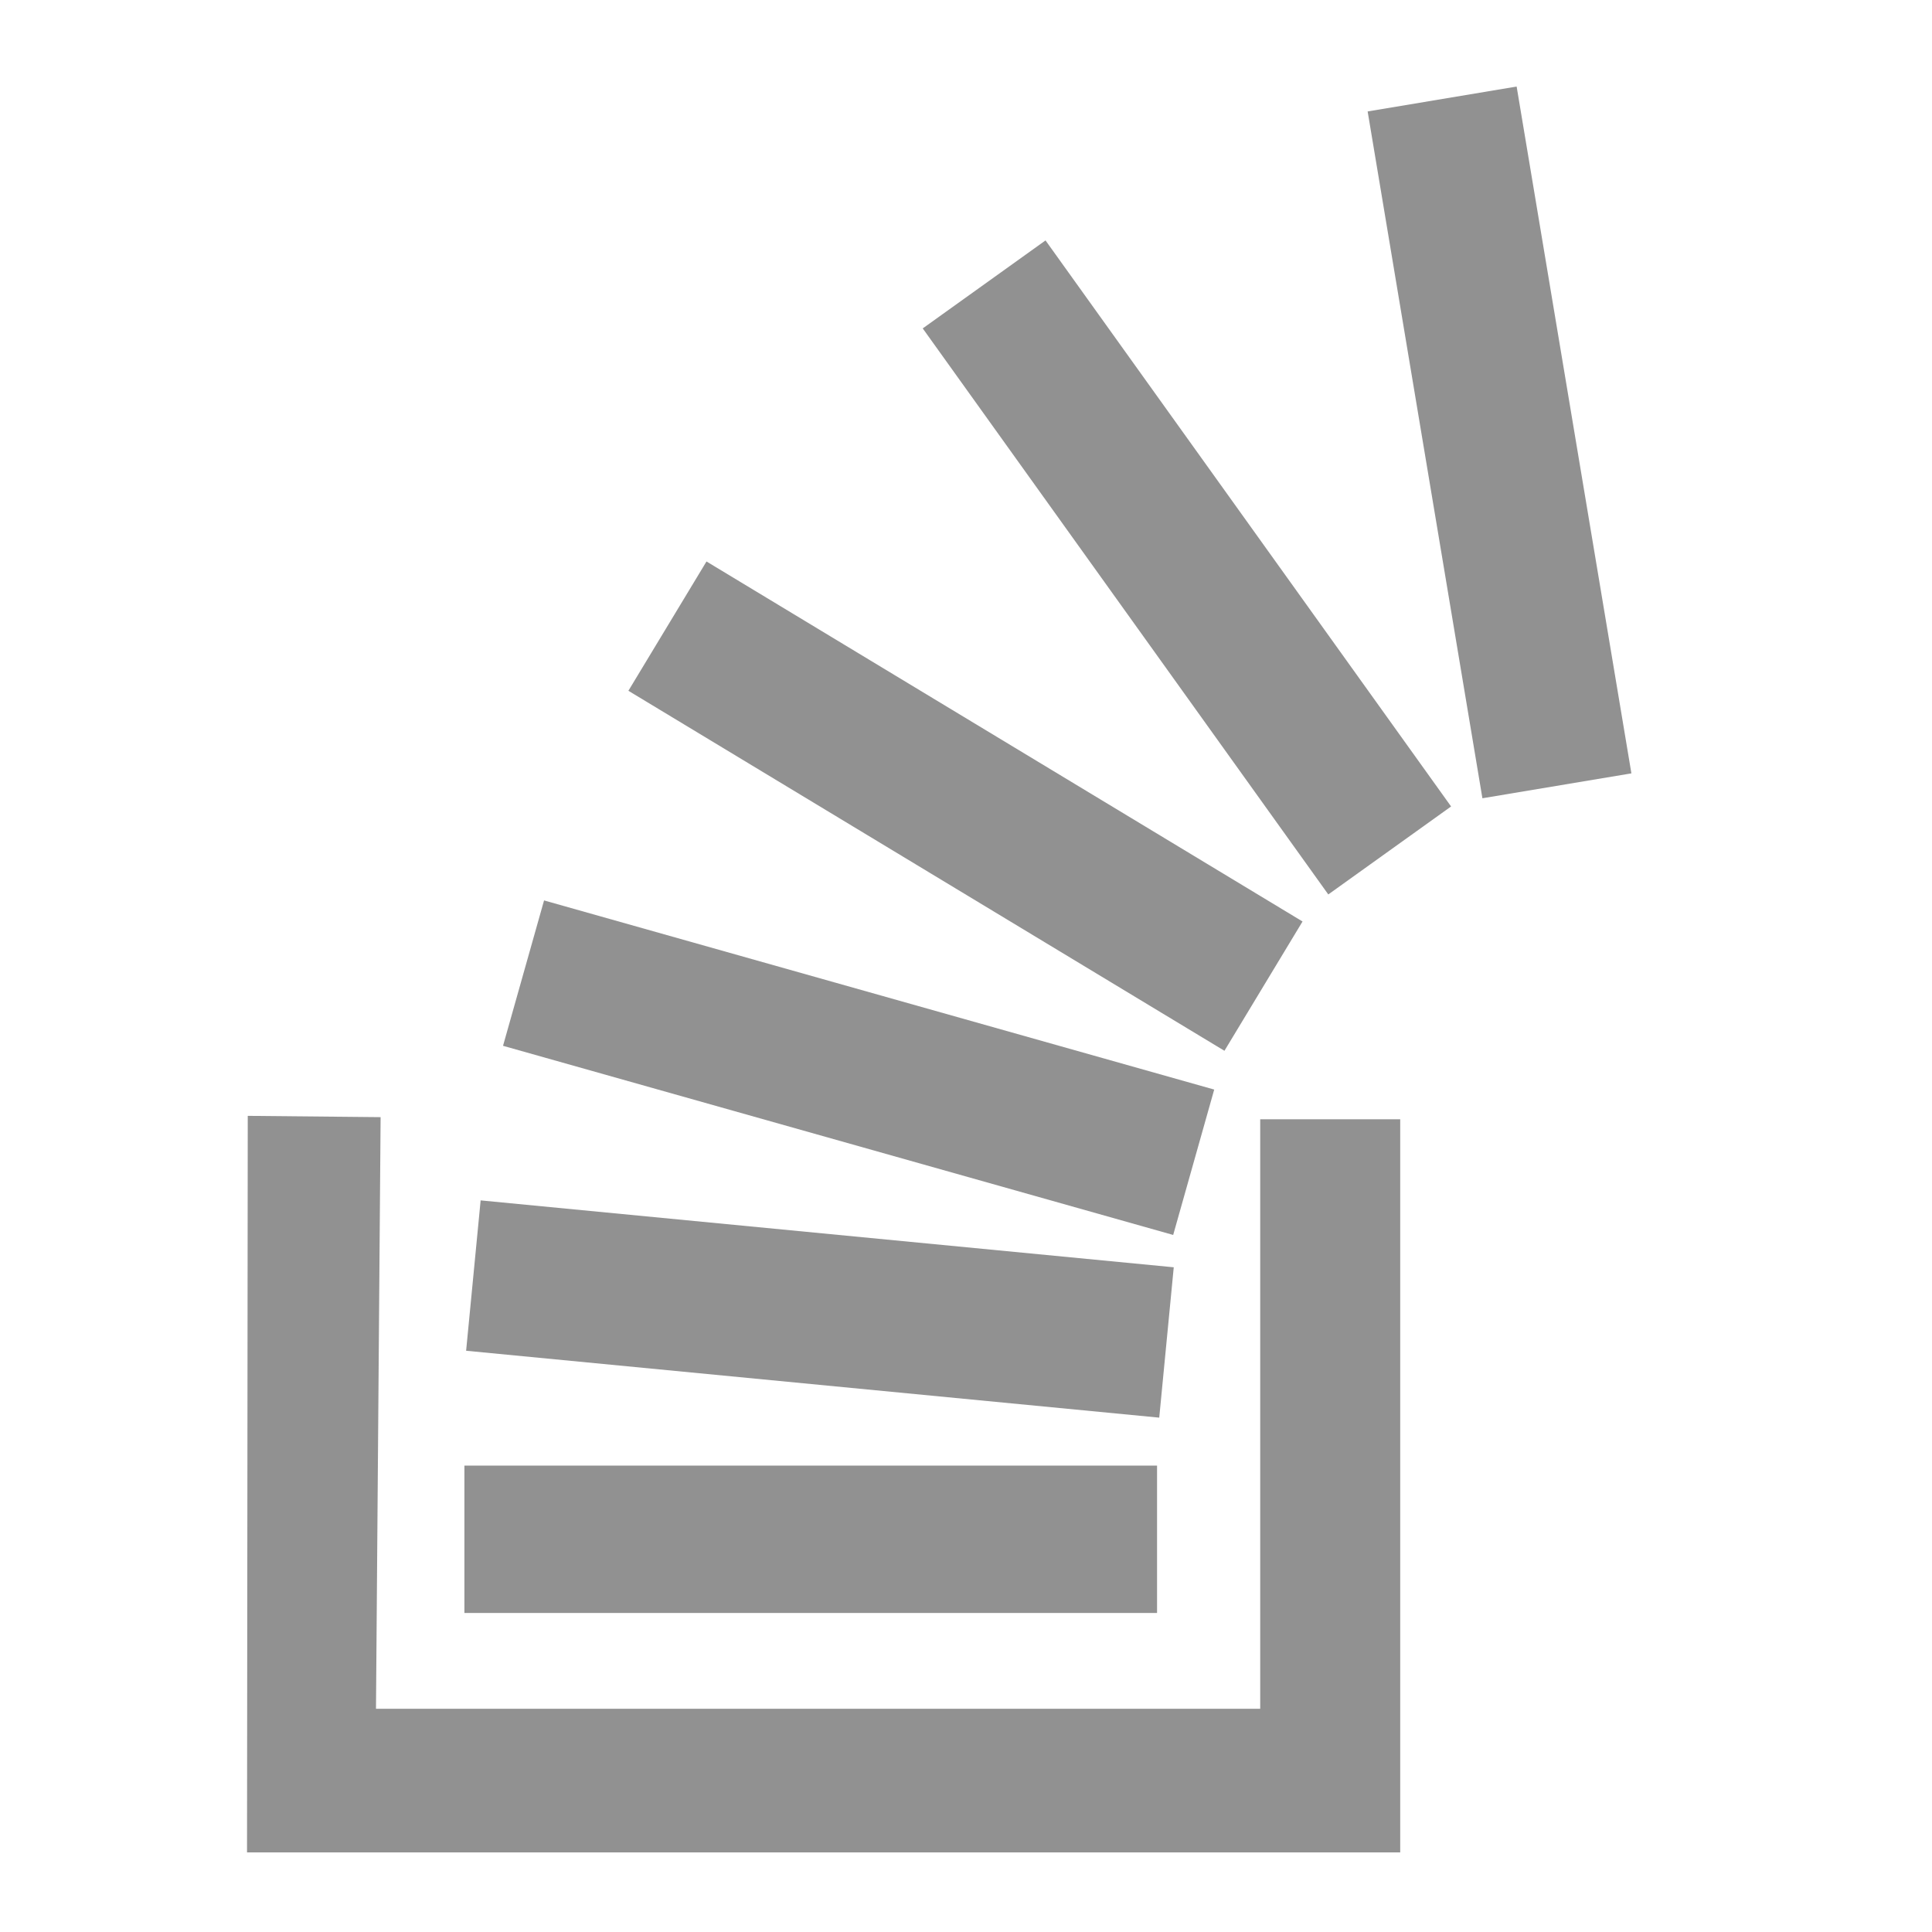
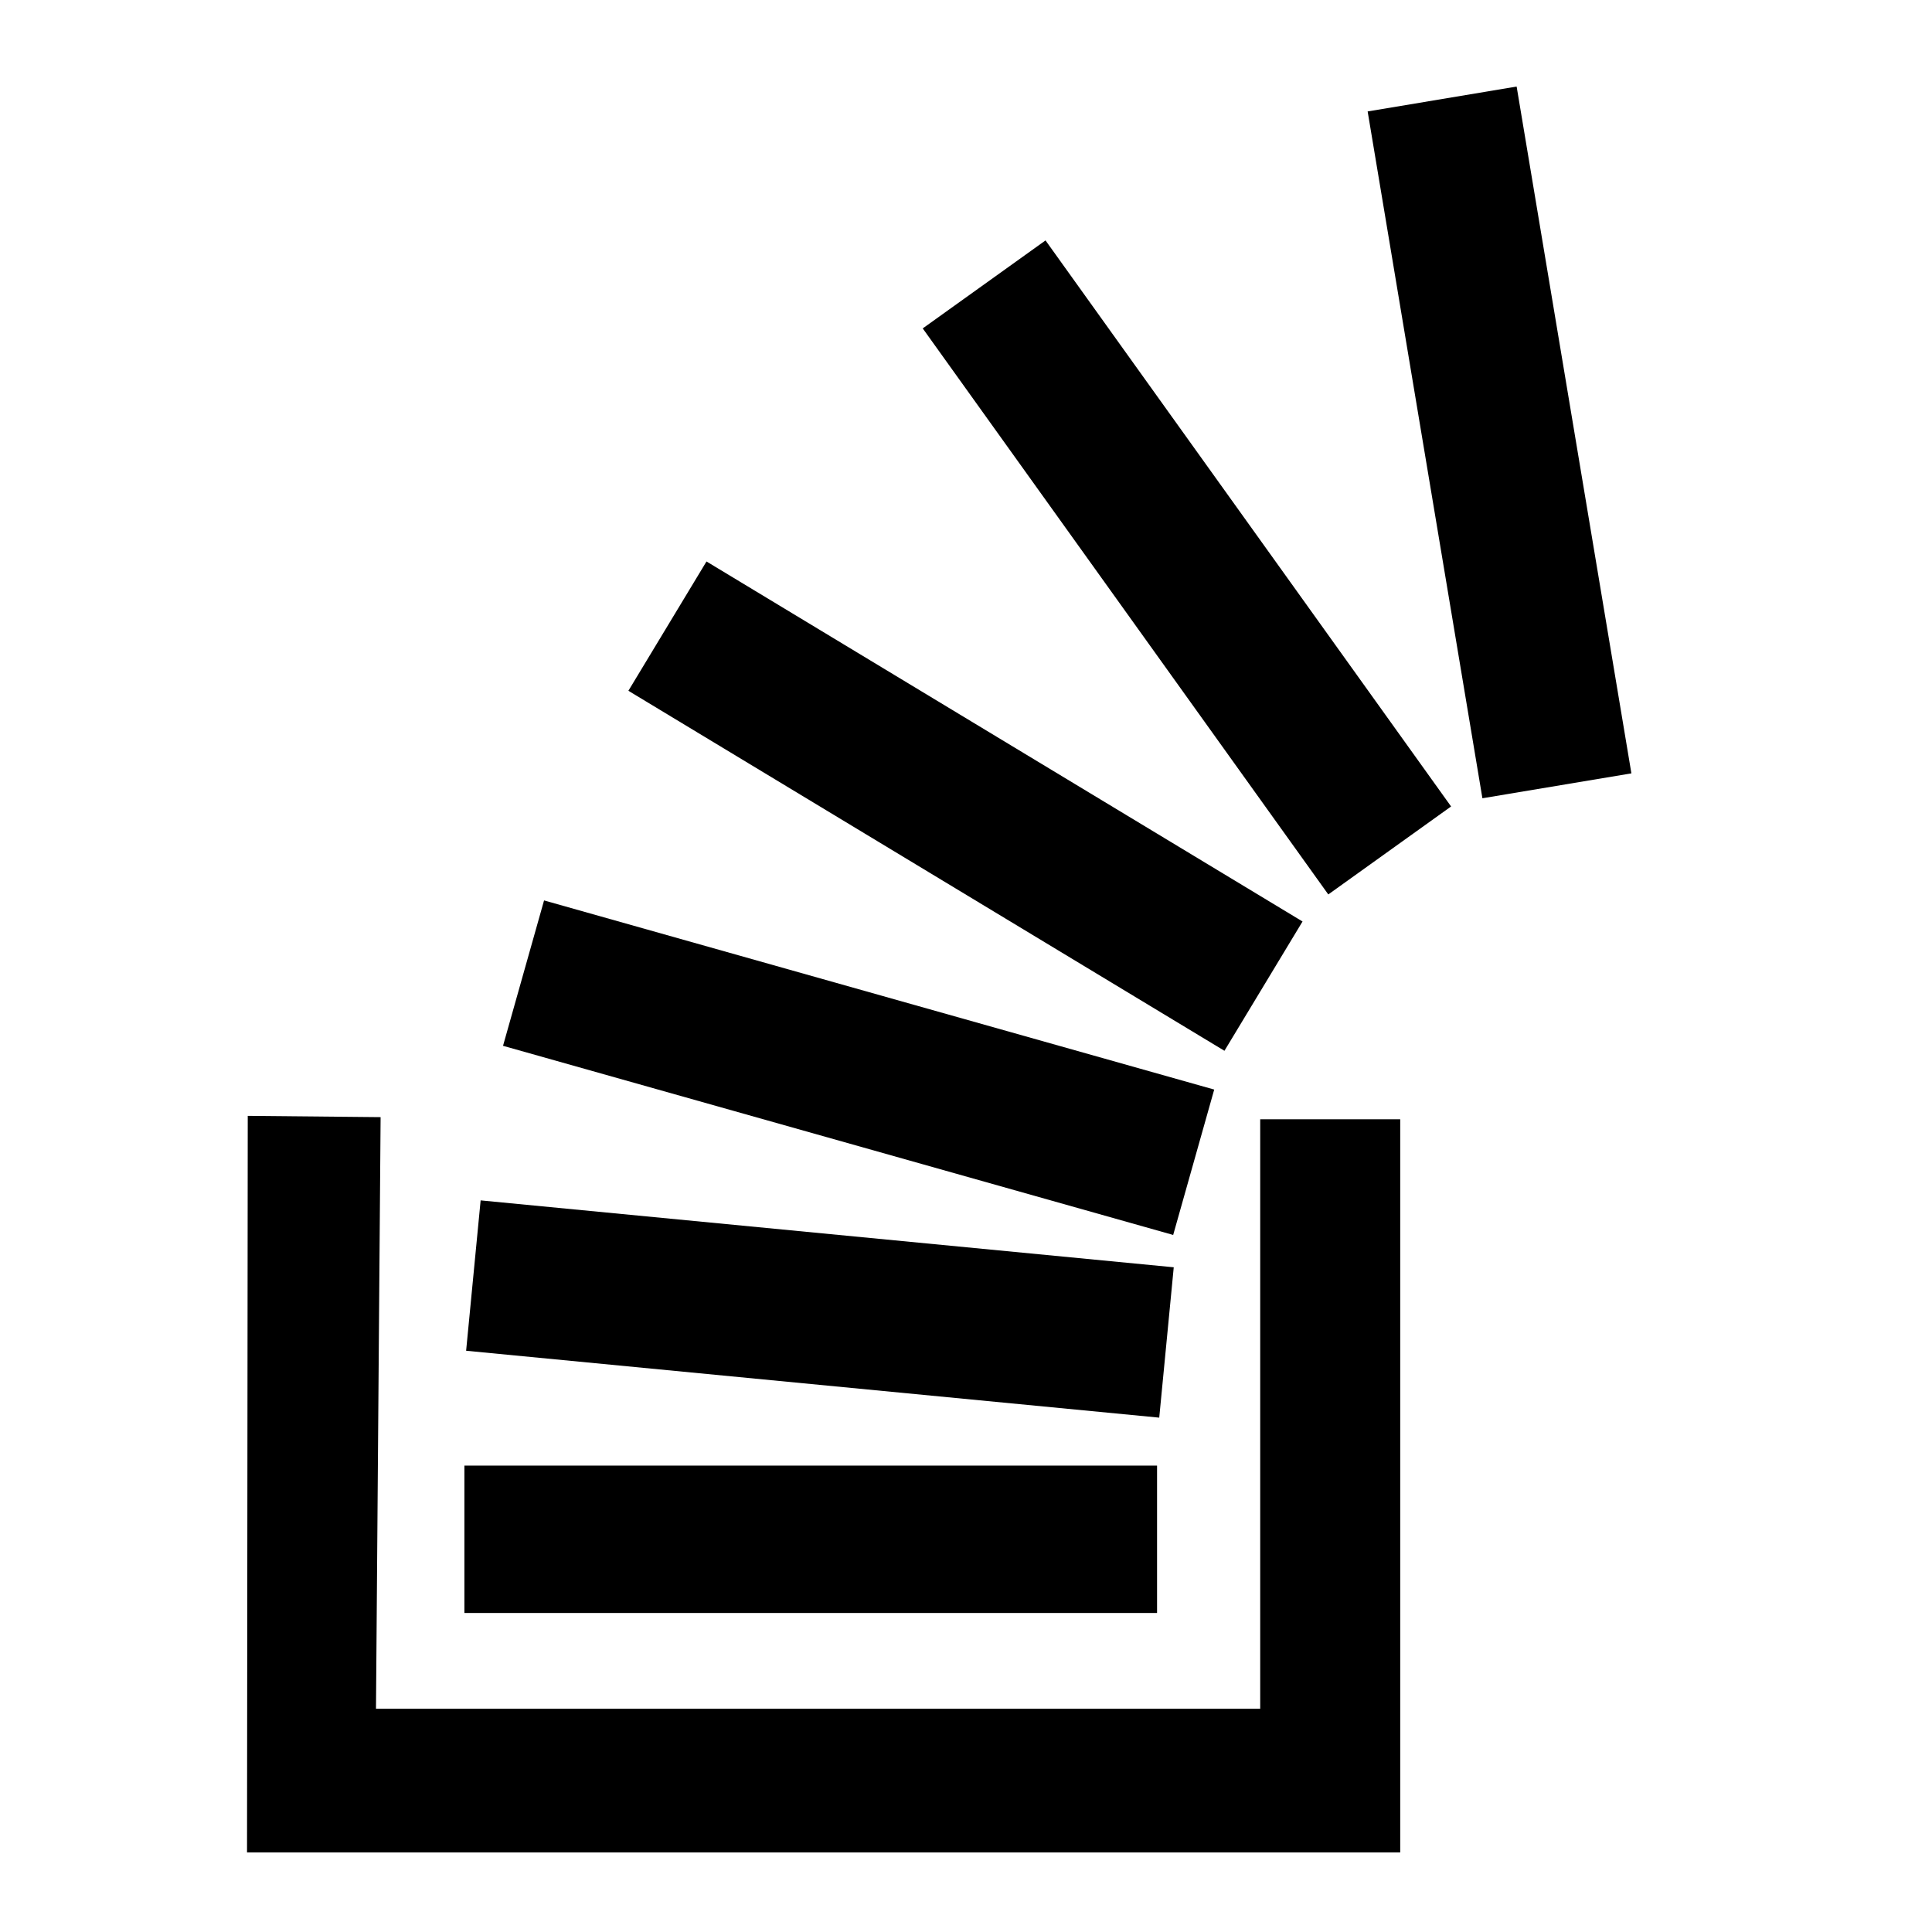
- <svg xmlns="http://www.w3.org/2000/svg" width="64px" height="64px" id="svg4231" version="1.1">
+ <svg xmlns="http://www.w3.org/2000/svg" width="68.267" height="68.267" id="svg4231" version="1.1" viewBox="0 0 64 64">
  <defs id="defs4233">
    </defs>
  <g id="layer1">
-     <path style="fill:#919191;fill-opacity:1;stroke:none" id="path2830" d="m 8.207,36.964 4.401,0.043 -0.153,19.598 29.291,0 0,-19.528 4.638,0 0,24.287 -38.201,0 0.024,-24.401 z" />
-     <rect style="fill:#919191;fill-opacity:1;stroke:none" id="rect3604" y="48.55" x="15.384" height="4.882" width="22.945" />
-     <rect style="fill:#919191;fill-opacity:1;stroke:none" id="rect3606" transform="matrix(0.9953749,0.09606666,-0.09606666,0.9953749,0,0)" y="38.051" x="19.668" height="5.004" width="23.067" />
-     <rect style="fill:#919191;fill-opacity:1;stroke:none" id="rect3606-1" transform="matrix(0.9624029,0.2716259,-0.2716259,0.9624029,0,0)" y="23.811" x="25.447" height="5.004" width="23.067" />
-     <rect style="fill:#919191;fill-opacity:1;stroke:none" id="rect3606-1-3" transform="matrix(0.8559781,0.5170122,-0.5170122,0.8559781,0,0)" y="3.821" x="29.649" height="5.004" width="23.067" />
-     <rect style="fill:#919191;fill-opacity:1;stroke:none" id="rect3606-1-3-7" transform="matrix(0.5824269,0.8128831,-0.8128831,0.5824269,0,0)" y="-23.515" x="26.646" height="5.004" width="23.067" />
-     <rect style="fill:#919191;fill-opacity:1;stroke:none" id="rect3606-1-3-7-6" transform="matrix(0.1648099,0.9863253,-0.9863253,0.1648099,0,0)" y="-49.081" x="11.108" height="5.004" width="23.067" />
+     <path style="fill:#000000;fill-opacity:1;stroke:none" id="path2830" d="m 8.207,36.964 4.401,0.043 -0.153,19.598 H 41.746 V 37.078 h 4.638 V 61.365 H 8.183 L 8.207,36.964 Z" />
+     <rect style="fill:#000000;fill-opacity:1;stroke:none" id="rect3604" y="48.55" x="15.384" height="4.882" width="22.945" />
+     <rect style="fill:#000000;fill-opacity:1;stroke:none" id="rect3606" transform="rotate(5.512716)" y="38.051" x="19.668" height="5.004" width="23.067" />
+     <rect style="fill:#000000;fill-opacity:1;stroke:none" id="rect3606-1" transform="rotate(15.76104)" y="23.811" x="25.447" height="5.004" width="23.067" />
+     <rect style="fill:#000000;fill-opacity:1;stroke:none" id="rect3606-1-3" transform="rotate(31.13205)" y="3.821" x="29.649" height="5.004" width="23.067" />
+     <rect style="fill:#000000;fill-opacity:1;stroke:none" id="rect3606-1-3-7" transform="rotate(54.37858)" y="-23.515" x="26.646" height="5.004" width="23.067" />
+     <rect style="fill:#000000;fill-opacity:1;stroke:none" id="rect3606-1-3-7-6" transform="rotate(80.51381)" y="-49.081" x="11.108" height="5.004" width="23.067" />
  </g>
</svg>
